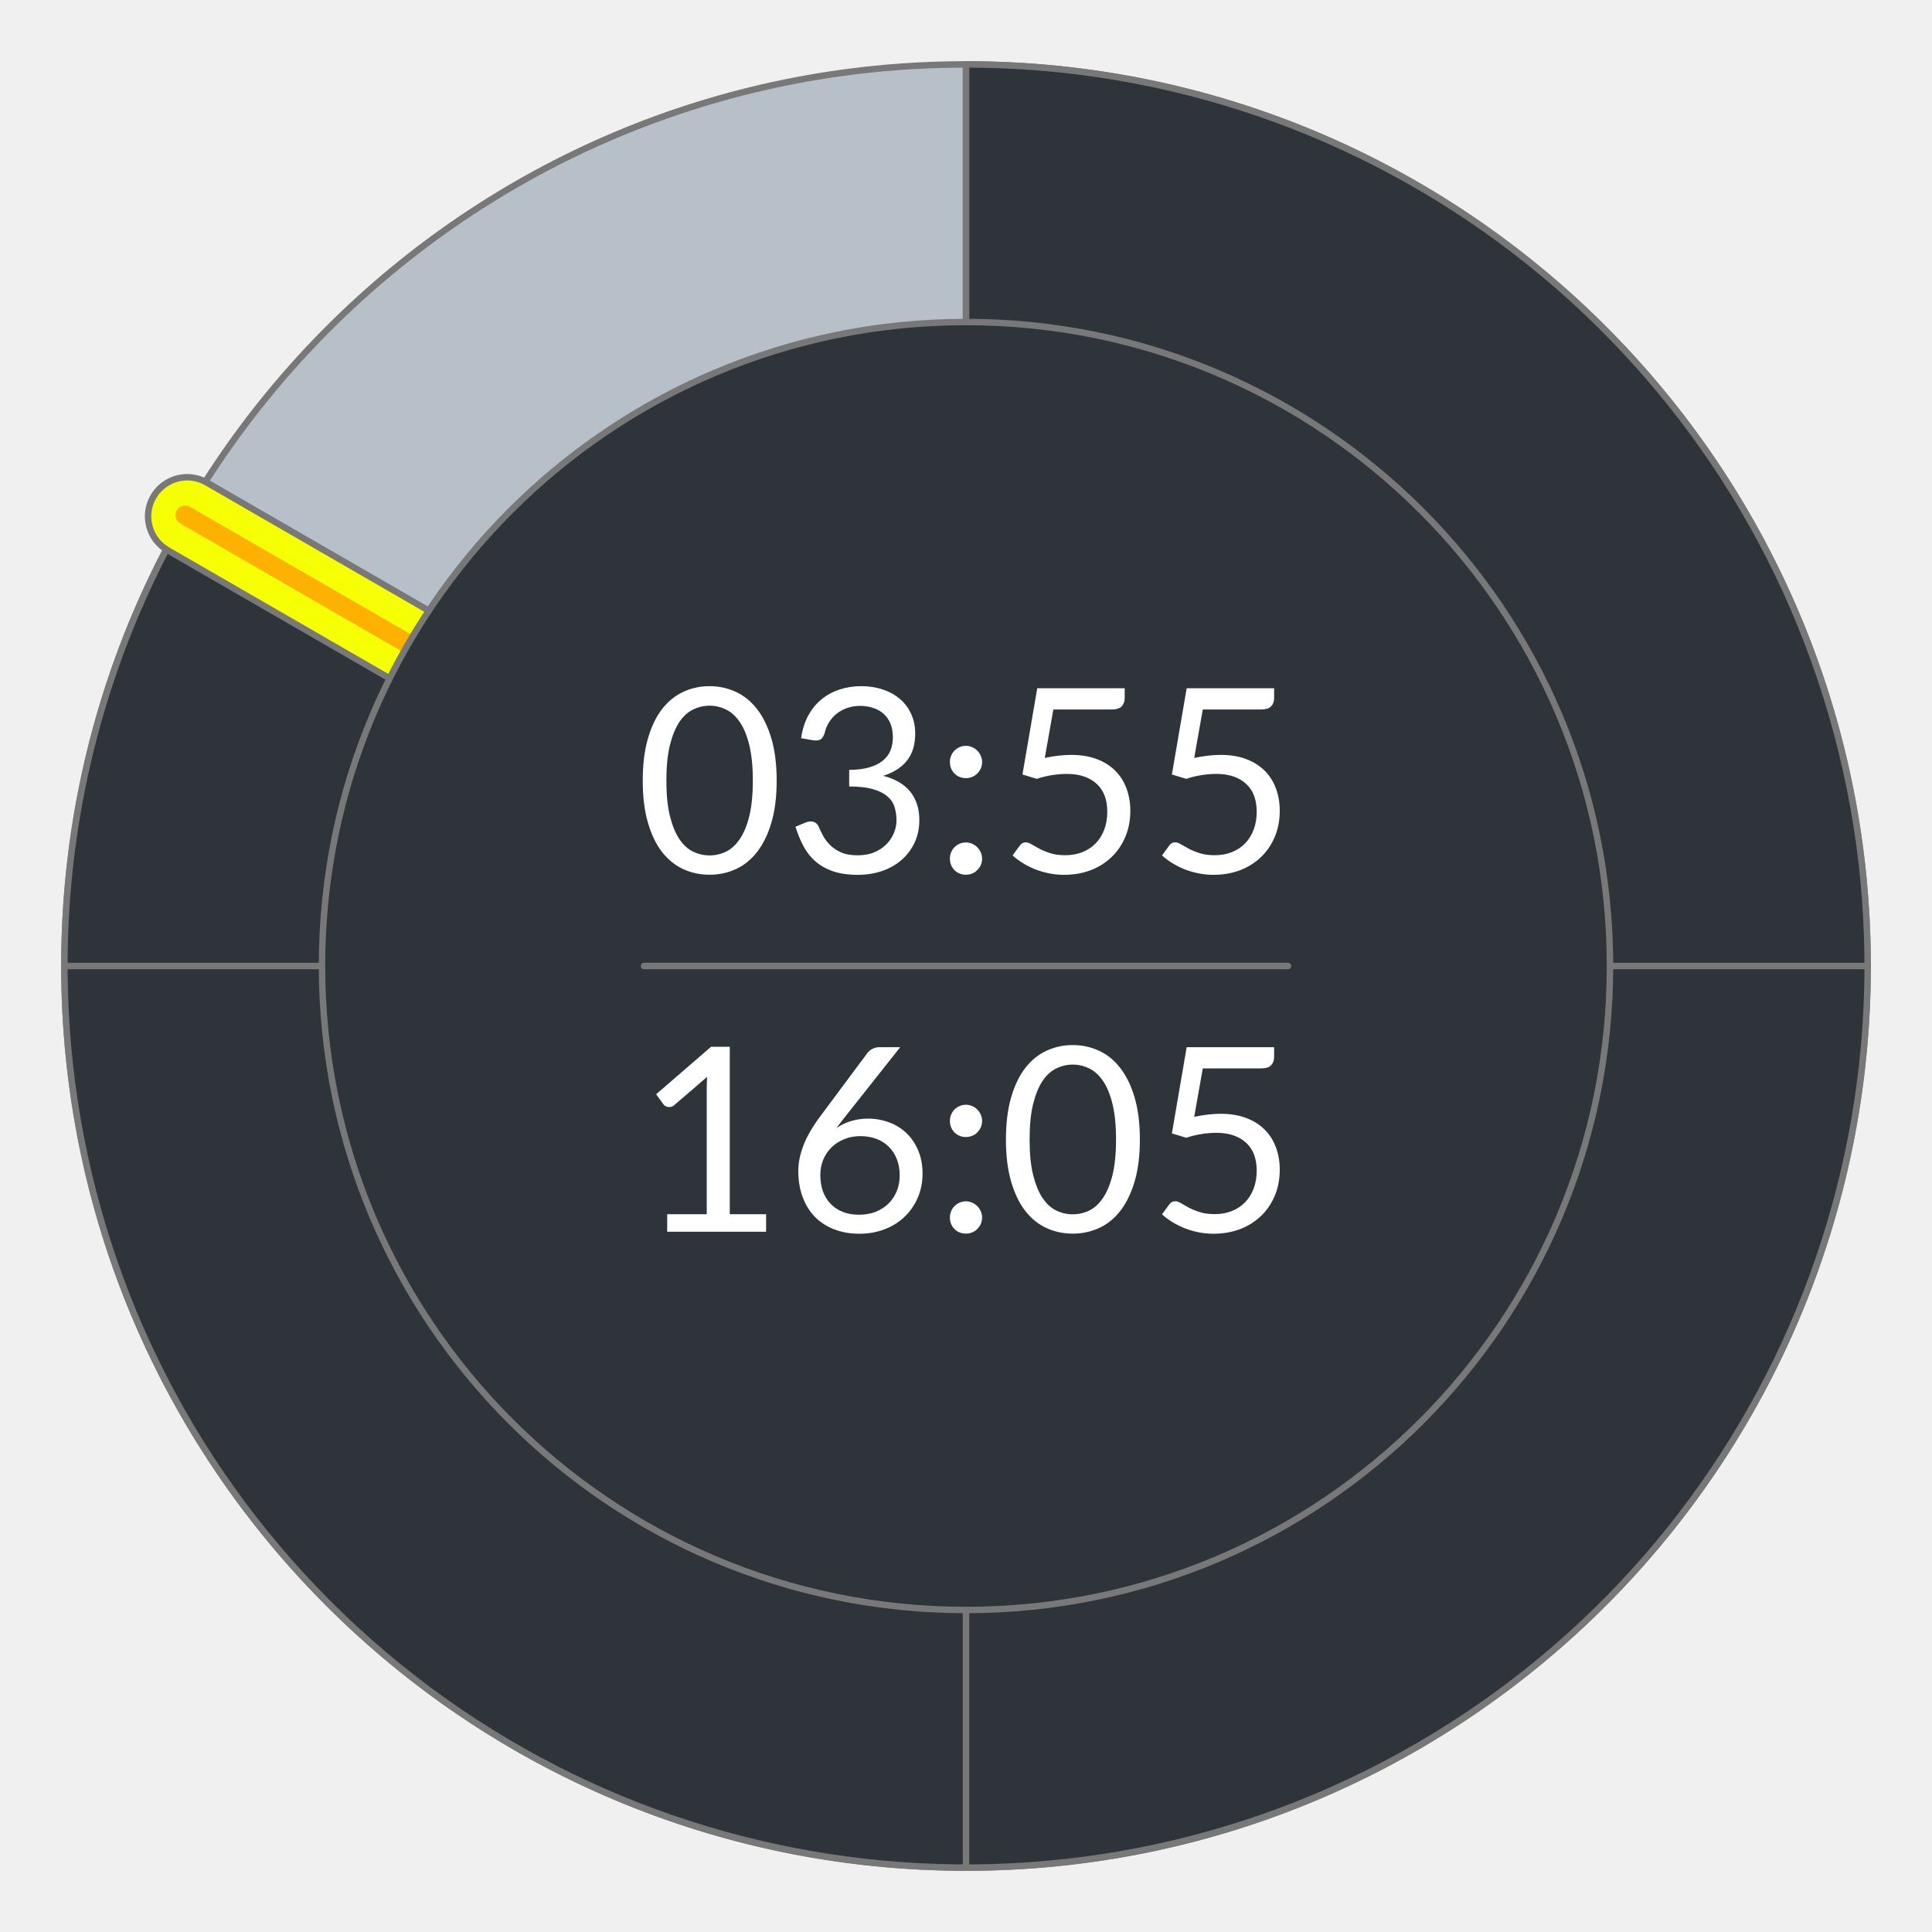
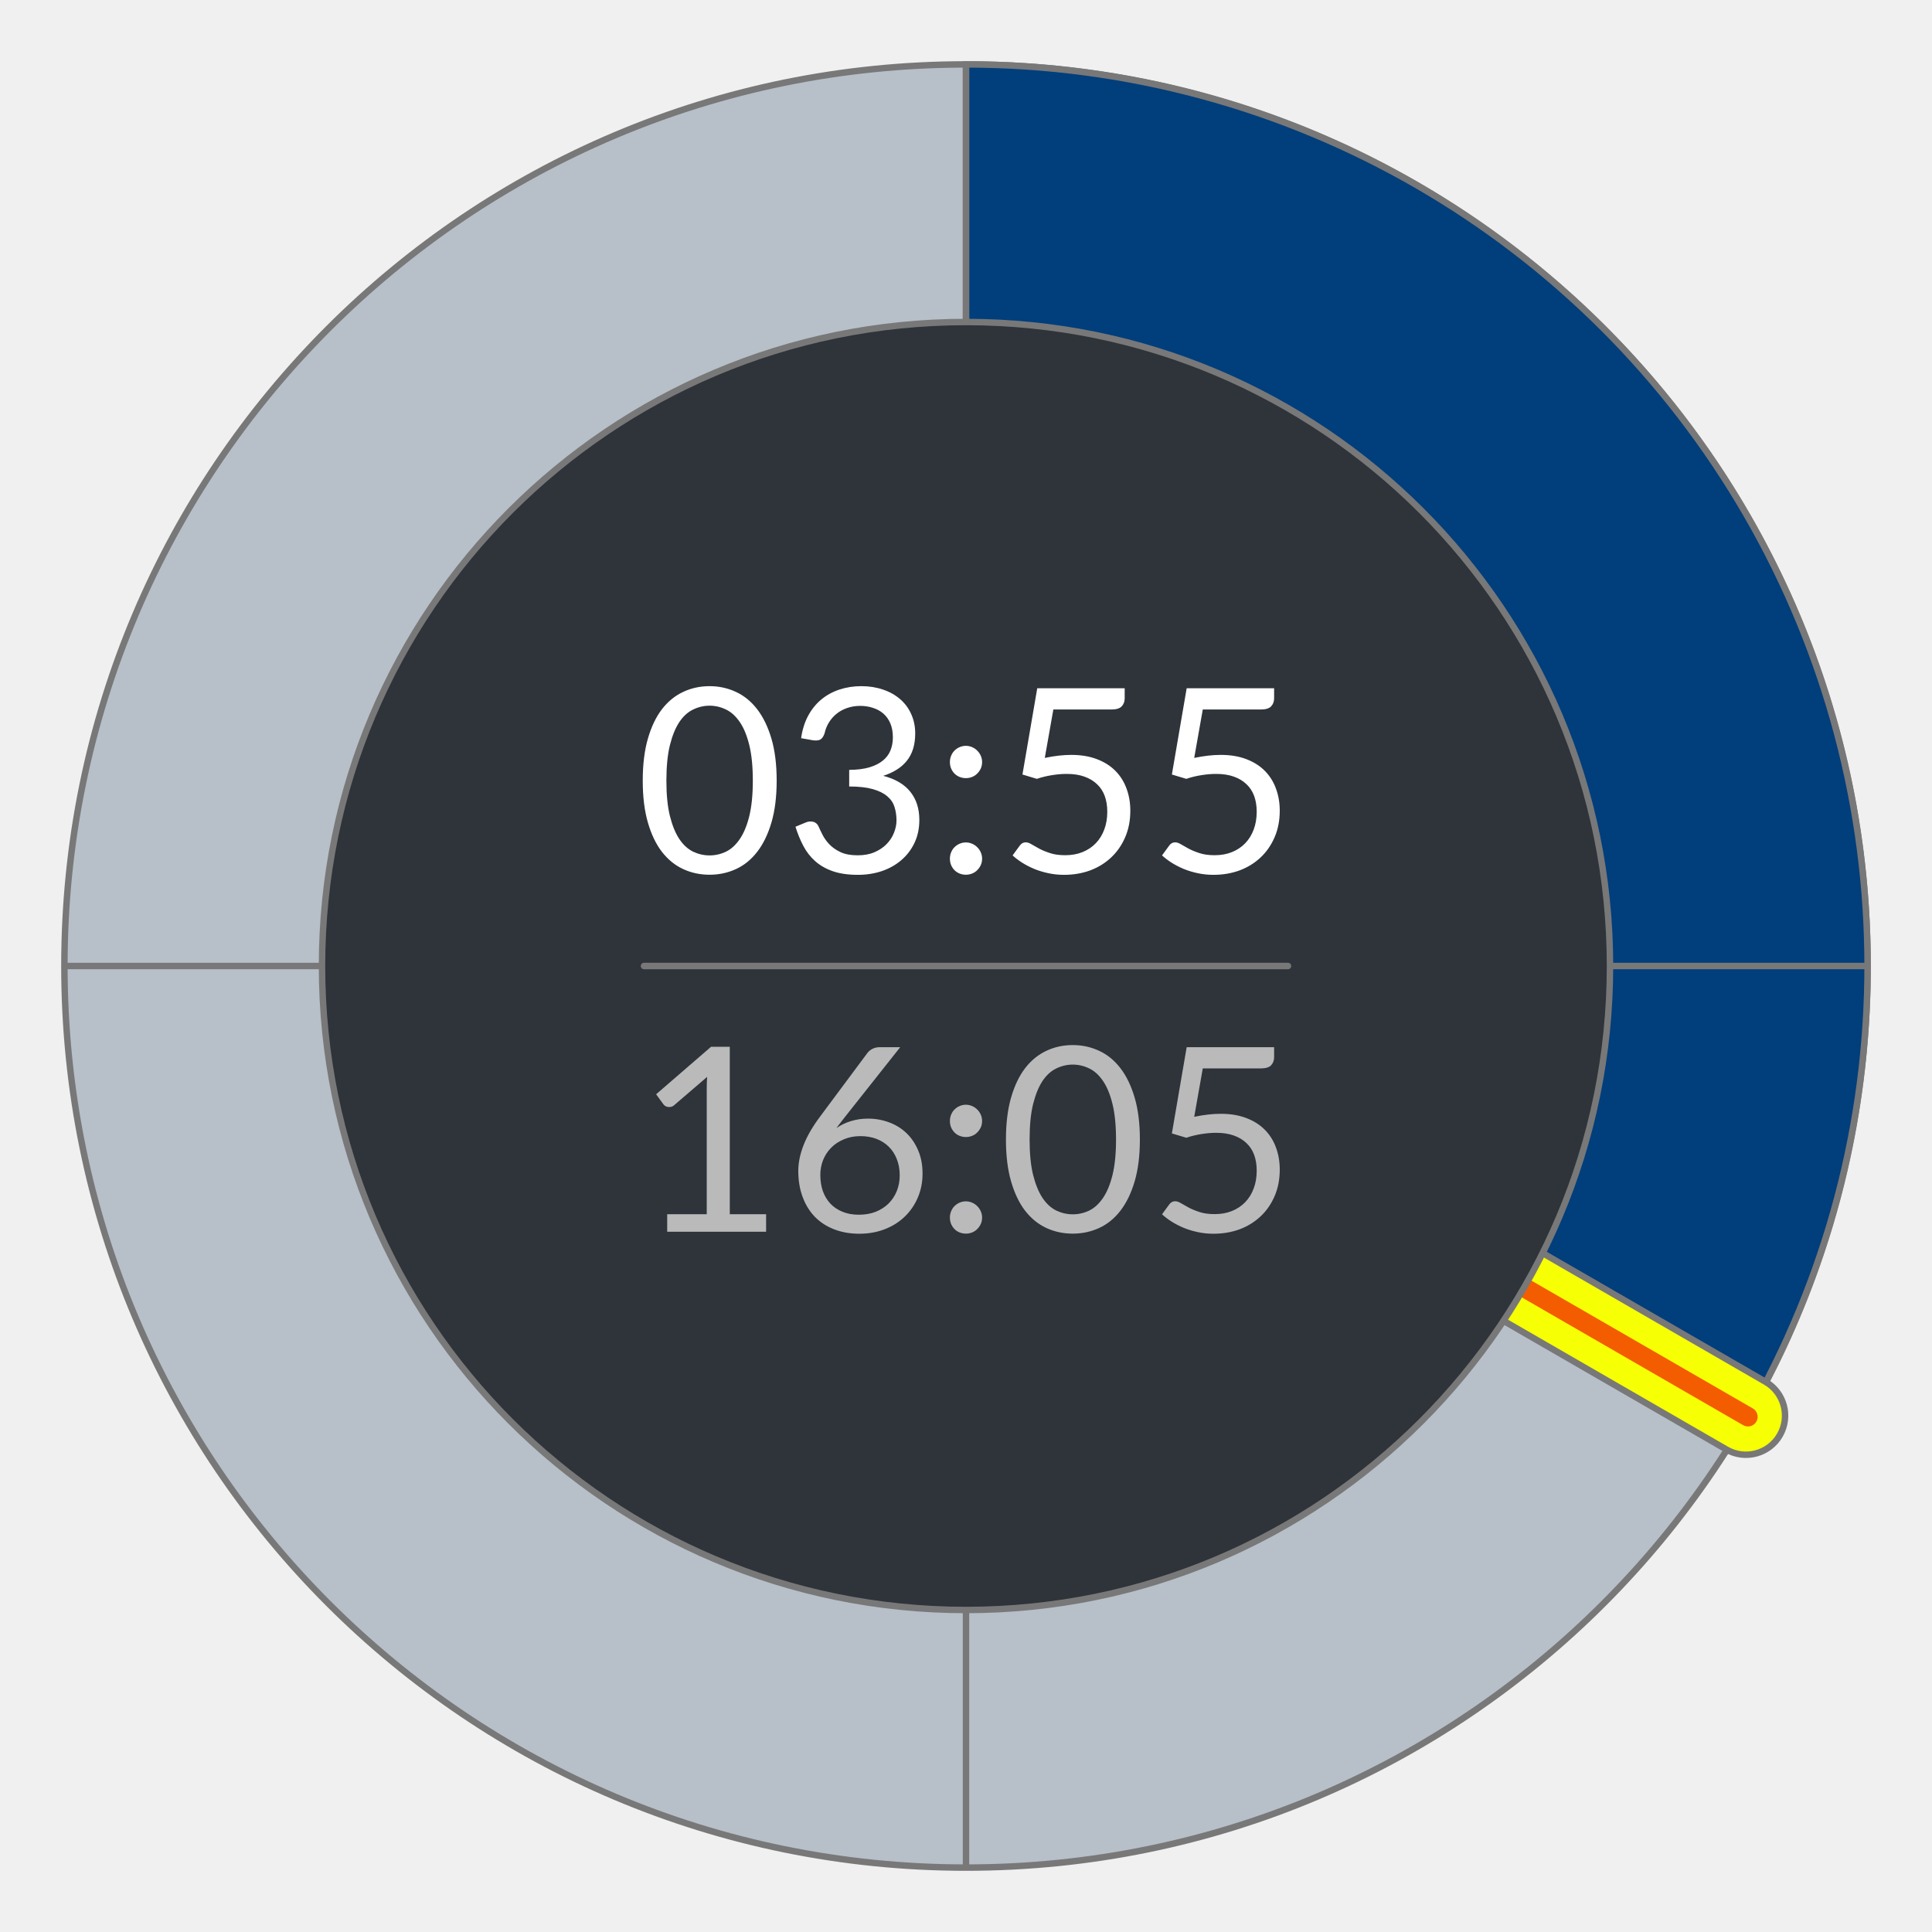
<svg xmlns="http://www.w3.org/2000/svg" viewBox="0 0 300 300" id="svg2" version="1.1" width="100%" height="100%">
  <defs id="defs4">
    <clipPath clipPathUnits="userSpaceOnUse" id="clipPath3827">
      <path style="color:#000000;fill:#ffffff;fill-opacity:1;stroke:none;stroke-width:1.4;marker:none;visibility:visible;display:inline;overflow:visible;enable-background:accumulate" id="path3829" d="m 290,150 a 140,140 0 1 1 -280,0 140,140 0 1 1 280,0 z" transform="matrix(0.7142857,0,0,0.7142857,42.85714,42.85715)" />
    </clipPath>
  </defs>
  <g id="layer1" transform="translate(0,-752.3622)" style="display:inline">
    <path transform="translate(4.7857142e-6,752.3622)" d="m 290,150 a 140,140 0 1 1 -280,0 140,140 0 1 1 280,0 z" id="path3769" style="color:#000000;fill:#b7c0c9;fill-opacity:1;stroke:#787878;stroke-width:1;stroke-miterlimit:4;stroke-opacity:1;stroke-dasharray:none;marker:none;visibility:visible;display:inline;overflow:visible;enable-background:accumulate;fill-rule:nonzero;stroke-linecap:butt;stroke-linejoin:miter;stroke-dashoffset:0" />
  </g>
  <g id="layer4" style="display:inline">
-     <path style="color:#000000;fill:#2e343a;fill-opacity:1;stroke:#787878;stroke-width:1;stroke-miterlimit:4;stroke-opacity:1;stroke-dasharray:none;marker:none;visibility:visible;display:inline;overflow:visible;enable-background:accumulate;fill-rule:nonzero;stroke-linecap:butt;stroke-linejoin:miter;stroke-dashoffset:0" id="pathTimePie" d="M 150,10 A 140,140 0 1 1 28.756,80 L 150,150 z" />
+     <path style="color:#000000;fill:#003e7c;fill-opacity:1;fill-rule:nonzero;stroke:#787878;stroke-width:1;stroke-linecap:butt;stroke-linejoin:miter;stroke-miterlimit:4;stroke-opacity:1;stroke-dasharray:none;stroke-dashoffset:0;marker:none;visibility:visible;display:inline;overflow:visible;enable-background:accumulate" id="pathTimePie" d="M 150,10 A 140,140 0 0 1 271.244,220 L 150,150 z" />
  </g>
  <g id="layer6" style="display:inline">
    <g transform="translate(0,-752.3622)" id="g3771" style="color:#000000;fill:none;stroke:#787878;stroke-width:1;stroke-linecap:butt;stroke-linejoin:miter;stroke-miterlimit:4;stroke-opacity:1;stroke-dasharray:none;stroke-dashoffset:0;marker:none;visibility:visible;display:inline;overflow:visible;enable-background:accumulate">
      <path transform="translate(0,752.3622)" id="path2995" d="m 150,10 0,280" style="color:#000000;fill:none;stroke:#787878;stroke-width:1;stroke-linecap:butt;stroke-linejoin:miter;stroke-miterlimit:4;stroke-opacity:1;stroke-dasharray:none;stroke-dashoffset:0;marker:none;visibility:visible;display:inline;overflow:visible;enable-background:accumulate" />
      <path style="color:#000000;fill:none;stroke:#787878;stroke-width:1;stroke-linecap:butt;stroke-linejoin:miter;stroke-miterlimit:4;stroke-opacity:1;stroke-dasharray:none;stroke-dashoffset:0;marker:none;visibility:visible;display:inline;overflow:visible;enable-background:accumulate" d="m 290,902.362 -280,0" id="path2997" />
    </g>
  </g>
  <g id="layer5" style="display:inline">
-     <g id="gNeedle" transform="matrix(0.5,-0.8660254,0.8660254,0.5,-54.9038,204.9038)">
-       <rect style="opacity:1;color:#000000;fill:#f7ff04;fill-opacity:1;fill-rule:nonzero;stroke:#787878;stroke-width:1;marker:none;visibility:visible;display:inline;overflow:visible;enable-background:accumulate;stroke-opacity:1" id="rect3935" width="12.143" height="145.714" x="143.929" y="4.286" ry="6.071" rx="6.071" />
-       <path id="path3831" d="M 150,150 150,10" style="fill:none;stroke:#ffb100;stroke-width:3;stroke-linecap:round;stroke-linejoin:miter;stroke-miterlimit:4;stroke-opacity:1;stroke-dasharray:none" />
+     <g id="gNeedle" transform="matrix(-0.5,0.8660254,-0.8660254,-0.5,355.0851,95.09617)">
+       <rect style="color:#000000;fill:#f7ff04;fill-opacity:1;fill-rule:nonzero;stroke:#787878;stroke-width:1;stroke-opacity:1;marker:none;visibility:visible;display:inline;overflow:visible;enable-background:accumulate" id="rect3935" width="12.143" height="145.714" x="143.929" y="4.286" ry="6.071" rx="6.071" />
+       <path id="path3831" d="M 150,150 150,10" style="fill:none;stroke:#f45c00;stroke-width:3;stroke-linecap:round;stroke-linejoin:miter;stroke-miterlimit:4;stroke-opacity:1;stroke-dasharray:none;opacity:1" />
    </g>
  </g>
  <g id="layer3" style="display:inline">
    <path transform="matrix(0.7142857,0,0,0.7142857,42.85714,42.85715)" d="m 290,150 a 140,140 0 1 1 -280,0 140,140 0 1 1 280,0 z" id="pathFrontCircle" style="color:#000000;fill:#2e343a;fill-opacity:1;stroke:#787878;stroke-width:1.4;stroke-miterlimit:4;stroke-opacity:1;stroke-dasharray:none;marker:none;visibility:visible;display:inline;overflow:visible;enable-background:accumulate" />
    <path style="fill:none;stroke:#787878;stroke-width:1;stroke-linecap:round;stroke-linejoin:miter;stroke-miterlimit:4;stroke-opacity:1;stroke-dasharray:none" d="m 100,150 100,0" id="path3846" />
    <g id="use3905" transform="matrix(-1,0,0,1,300.0147,-1504.724)">
      <path style="color:#000000;fill:none;stroke:#809da8;stroke-width:7;stroke-linecap:round;stroke-linejoin:miter;stroke-miterlimit:4;stroke-opacity:1;stroke-dasharray:none;stroke-dashoffset:0;marker:none;visibility:visible;display:inline;overflow:visible;enable-background:accumulate" id="path3802" d="M 285.23,113.765 A 140,140 0 0 1 271.244,220" transform="matrix(0.4285714,0,0,-0.4285714,85.71429,966.6479)" />
      <path style="fill:#809da8;fill-opacity:1;stroke:none" d="m 204.403,930.525 -0.924,-15.394 9.421,2.524 z" id="path3804" />
    </g>
  </g>
  <g id="layer2" style="display:inline">
-     <text xml:space="preserve" style="font-size:40px;font-style:normal;font-variant:normal;font-weight:normal;font-stretch:normal;text-align:center;line-height:125%;letter-spacing:0px;word-spacing:0px;text-anchor:middle;fill:#ffffff;fill-opacity:1;stroke:none;font-family:Lato;-inkscape-font-specification:Lato" x="150" y="191.261" id="textRemain">16:05</text>
+     <text xml:space="preserve" style="font-size:40px;font-style:normal;font-variant:normal;font-weight:normal;font-stretch:normal;text-align:center;line-height:125%;letter-spacing:0px;word-spacing:0px;text-anchor:middle;fill:#bababa;fill-opacity:1;stroke:none;font-family:Lato;-inkscape-font-specification:Lato" x="150" y="191.261" id="textRemain">16:05</text>
    <text id="textElaps" y="135.533" x="150" style="font-size:40px;font-style:normal;font-variant:normal;font-weight:normal;font-stretch:normal;text-align:center;line-height:125%;letter-spacing:0px;word-spacing:0px;text-anchor:middle;fill:#ffffff;fill-opacity:1;stroke:none;font-family:Lato;-inkscape-font-specification:Lato" xml:space="preserve">03:55</text>
  </g>
</svg>
